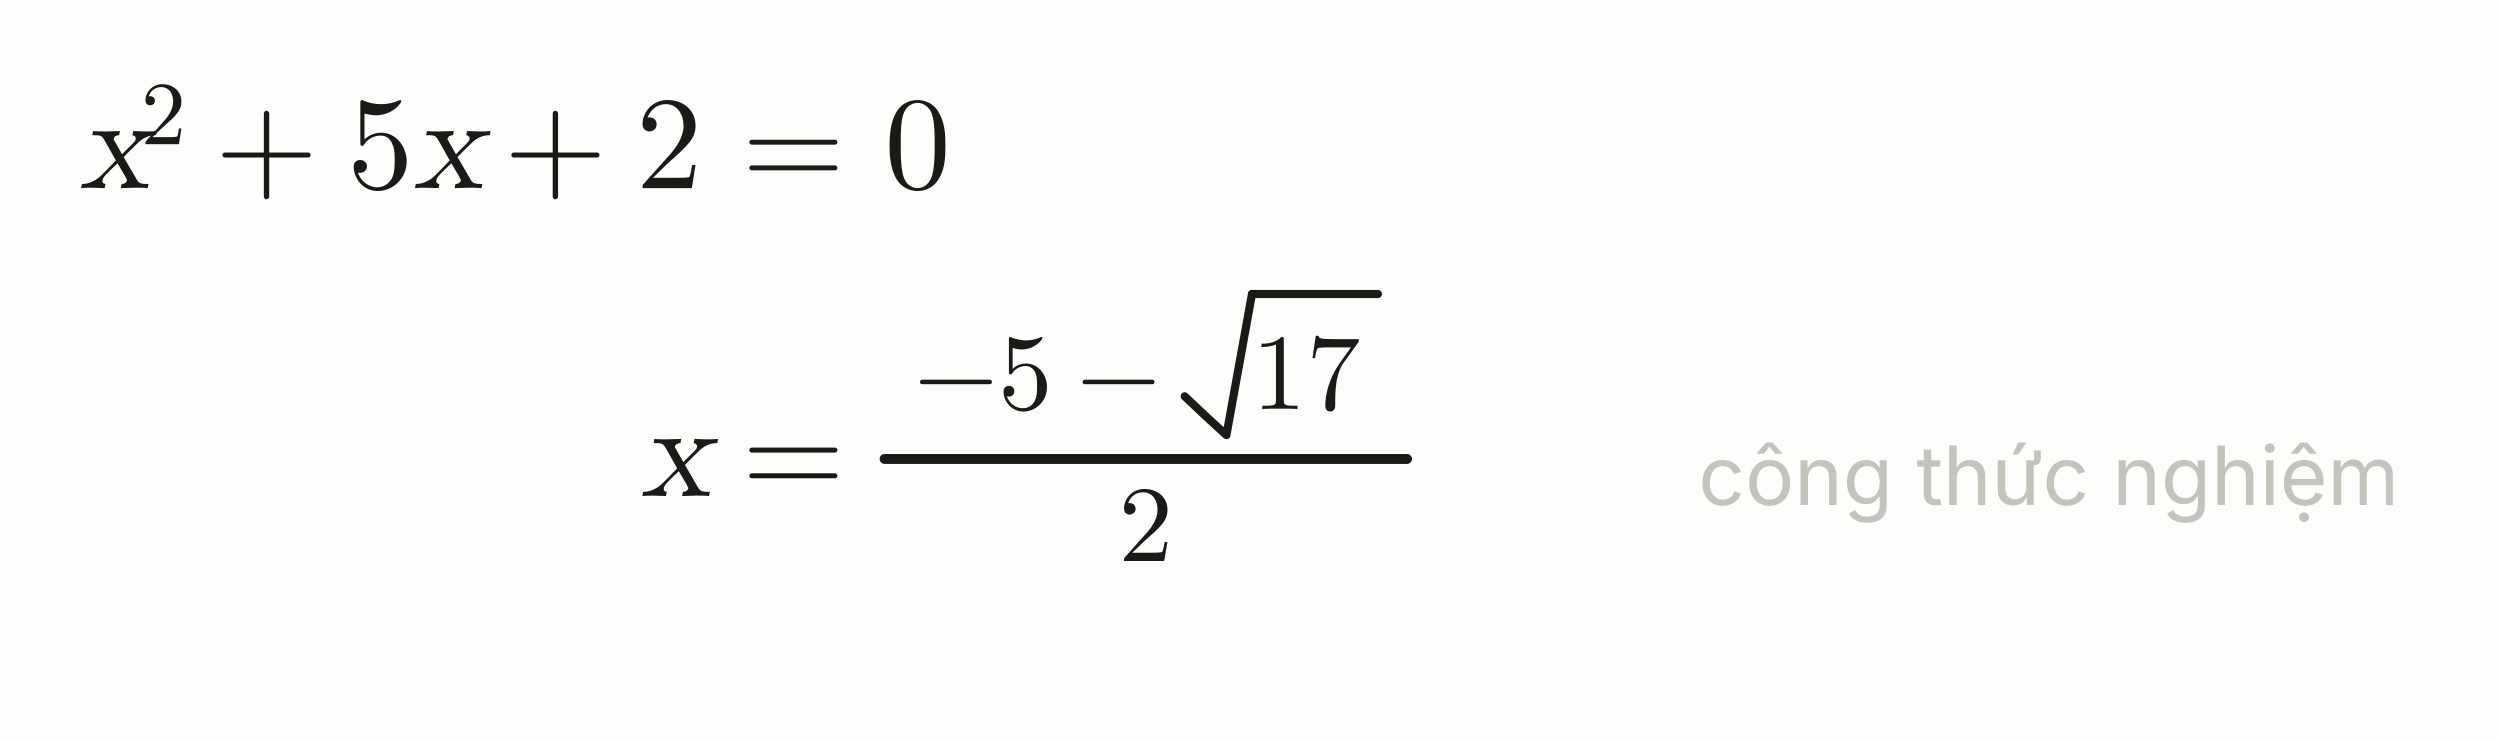
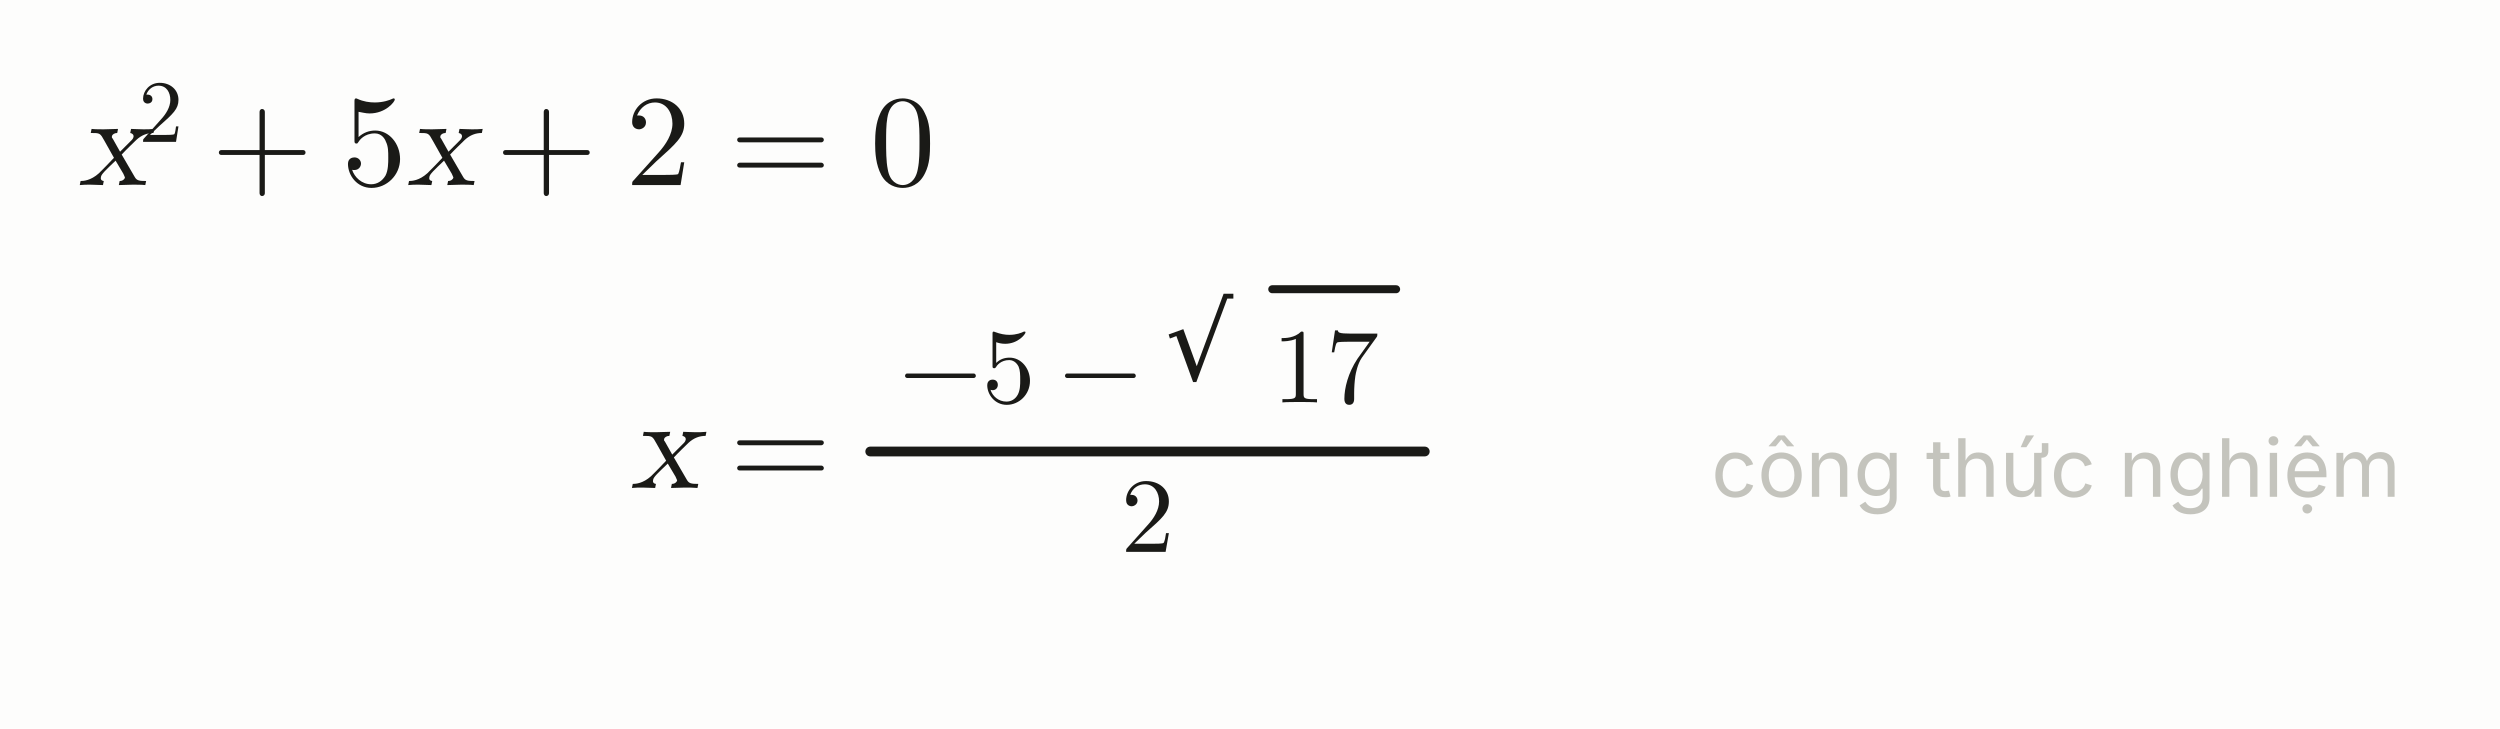
- <svg xmlns="http://www.w3.org/2000/svg" viewBox="-3 -3 94.422 27.97">
-   <rect fill="#FDFDFC" height="27.97" width="94.422" x="-3" y="-3" />
+ <svg xmlns="http://www.w3.org/2000/svg" viewBox="-3 -3 95.98 27.97">
+   <rect fill="#FDFDFC" height="27.97" width="95.98" x="-3" y="-3" />
  <defs>
    <pattern height="8" id="cv-pat-1" patternUnits="userSpaceOnUse" width="8">
      <rect fill="#0072B2" height="8" width="8" />
    </pattern>
    <pattern height="8" id="cv-pat-2" patternUnits="userSpaceOnUse" width="8">
      <rect fill="#9ED9F5" height="8" width="8" />
      <line stroke="#3E8BB5" stroke-width="1.2" x1="0" x2="8" y1="8" y2="0" />
      <line stroke="#3E8BB5" stroke-width="1.2" x1="-1" x2="1" y1="1" y2="-1" />
      <line stroke="#3E8BB5" stroke-width="1.2" x1="7" x2="9" y1="9" y2="7" />
    </pattern>
    <pattern height="8" id="cv-pat-3" patternUnits="userSpaceOnUse" width="8">
      <rect fill="#D55E00" height="8" width="8" />
      <line stroke="#8A3D00" stroke-width="1.2" x1="0" x2="8" y1="0" y2="8" />
      <line stroke="#8A3D00" stroke-width="1.2" x1="-1" x2="1" y1="7" y2="9" />
      <line stroke="#8A3D00" stroke-width="1.2" x1="7" x2="9" y1="-1" y2="1" />
    </pattern>
    <pattern height="8" id="cv-pat-4" patternUnits="userSpaceOnUse" width="8">
      <rect fill="#009E73" height="8" width="8" />
      <circle cx="4" cy="4" fill="#006147" r="1.4" />
    </pattern>
    <pattern height="8" id="cv-pat-5" patternUnits="userSpaceOnUse" width="8">
      <rect fill="#E69F00" height="8" width="8" />
      <line stroke="#9A6B00" stroke-width="1.2" x1="0" x2="8" y1="4" y2="4" />
      <line stroke="#9A6B00" stroke-width="1.2" x1="4" x2="4" y1="0" y2="8" />
    </pattern>
    <pattern height="8" id="cv-pat-6" patternUnits="userSpaceOnUse" width="8">
      <rect fill="#CC79A7" height="8" width="8" />
      <line stroke="#8A4E70" stroke-width="1.2" x1="0" x2="8" y1="4" y2="4" />
    </pattern>
    <pattern height="8" id="cv-pat-7" patternUnits="userSpaceOnUse" width="8">
      <rect fill="#F0E442" height="8" width="8" />
      <line stroke="#9C9400" stroke-width="1.2" x1="4" x2="4" y1="0" y2="8" />
    </pattern>
    <pattern height="8" id="cv-pat-8" patternUnits="userSpaceOnUse" width="8">
      <rect fill="#3A3A3A" height="8" width="8" />
      <line stroke="#000000" stroke-width="1.2" x1="0" x2="8" y1="0" y2="8" />
      <line stroke="#000000" stroke-width="1.2" x1="0" x2="8" y1="8" y2="0" />
    </pattern>
  </defs>
  <g class="cv-algebra">
    <g class="cv-alg-row">
      <text data-el="r0-e1" fill="#1A1A17" font-family="'KaTeX_Main', 'Latin Modern Math', serif" font-size="5" font-style="italic" x="0" y="4.104">x</text>
      <text data-el="r0-e2" fill="#1A1A17" font-family="'KaTeX_Main', 'Latin Modern Math', serif" font-size="3.4" x="2.32" y="2.448">2</text>
      <text data-el="r0-e8" fill="#1A1A17" font-family="'KaTeX_Main', 'Latin Modern Math', serif" font-size="5" x="5.12" y="4.104">+</text>
      <text data-el="r0-e4" fill="#1A1A17" font-family="'KaTeX_Main', 'Latin Modern Math', serif" font-size="5" x="10.11" y="4.104">5</text>
      <text data-el="r0-e5" fill="#1A1A17" font-family="'KaTeX_Main', 'Latin Modern Math', serif" font-size="5" font-style="italic" x="12.61" y="4.104">x</text>
      <text data-el="r0-e8" fill="#1A1A17" font-family="'KaTeX_Main', 'Latin Modern Math', serif" font-size="5" x="16.03" y="4.104">+</text>
      <text data-el="r0-e7" fill="#1A1A17" font-family="'KaTeX_Main', 'Latin Modern Math', serif" font-size="5" x="21.02" y="4.104">2</text>
      <text data-el="r0-e10" fill="#1A1A17" font-family="'KaTeX_Main', 'Latin Modern Math', serif" font-size="5" x="25.02" y="4.104">=</text>
      <text data-el="r0-e9" fill="#1A1A17" font-family="'KaTeX_Main', 'Latin Modern Math', serif" font-size="5" x="30.41" y="4.104">0</text>
      <g>
        <rect fill="none" height="5.4" rx="0.6" width="2.92" x="-0.3" y="0.204" />
      </g>
      <g>
        <rect fill="none" height="3.864" rx="0.6" width="2.3" x="2.02" y="-0.3" />
      </g>
      <g>
        <rect fill="none" height="5.904" rx="0.6" width="4.62" x="-0.3" y="-0.3" />
      </g>
      <g>
        <rect fill="none" height="5.4" rx="0.6" width="3.1" x="9.81" y="0.204" />
      </g>
      <g>
        <rect fill="none" height="5.4" rx="0.6" width="2.92" x="12.31" y="0.204" />
      </g>
      <g>
        <rect fill="none" height="5.4" rx="0.6" width="5.42" x="9.81" y="0.204" />
      </g>
      <g>
        <rect fill="none" height="5.4" rx="0.6" width="3.1" x="20.72" y="0.204" />
      </g>
      <g>
        <rect fill="none" height="5.904" rx="0.6" width="24.12" x="-0.3" y="-0.3" />
      </g>
      <g>
        <rect fill="none" height="5.4" rx="0.6" width="3.1" x="30.11" y="0.204" />
      </g>
      <g>
        <rect fill="none" height="5.904" rx="0.6" width="33.51" x="-0.3" y="-0.3" />
      </g>
      <g>
        <rect fill="none" height="6.504" rx="0.8" width="34.11" x="-0.6" y="-0.6" />
      </g>
    </g>
    <g class="cv-alg-row">
      <text data-el="r1-e17" fill="#1A1A17" font-family="'KaTeX_Main', 'Latin Modern Math', serif" font-size="5" font-style="italic" x="21.2" y="15.734">x</text>
      <text data-el="r1-e20" fill="#1A1A17" font-family="'KaTeX_Main', 'Latin Modern Math', serif" font-size="5" x="25.02" y="15.734">=</text>
      <text data-el="r1-e16" fill="#1A1A17" font-family="'KaTeX_Main', 'Latin Modern Math', serif" font-size="4.1" x="31.51" y="12.45">−</text>
      <text data-el="r1-e13" fill="#1A1A17" font-family="'KaTeX_Main', 'Latin Modern Math', serif" font-size="4.1" x="34.7" y="12.45">5</text>
      <text data-el="r1-e16" fill="#1A1A17" font-family="'KaTeX_Main', 'Latin Modern Math', serif" font-size="4.1" x="37.652" y="12.45">−</text>
-       <text data-el="r1-e11" fill="#1A1A17" font-family="'KaTeX_Main', 'Latin Modern Math', serif" font-size="4.1" x="44.286" y="12.45">17</text>
-       <text data-el="r1-e18" fill="#1A1A17" font-family="'KaTeX_Main', 'Latin Modern Math', serif" font-size="4.1" x="39.251" y="18.186">2</text>
-       <line data-el="r1-e12" stroke="#1A1A17" stroke-linecap="round" stroke-width="0.307" x1="44.286" x2="49.042" y1="8.104" y2="8.104" />
-       <line data-el="r1-e19" stroke="#1A1A17" stroke-linecap="round" stroke-width="0.375" x1="30.41" x2="50.142" y1="14.334" y2="14.334" />
-       <path d="M41.744 11.968L42.506 12.688L43.32 13.434L44.286 8.104" data-el="r1-e12" fill="none" stroke="#1A1A17" stroke-linecap="round" stroke-linejoin="round" stroke-width="0.307" />
+       <text data-el="r1-e12" fill="#1A1A17" font-family="'KaTeX_Size1', serif" font-size="4.1" x="41.744" y="11.589">√</text>
+       <text data-el="r1-e11" fill="#1A1A17" font-family="'KaTeX_Main', 'Latin Modern Math', serif" font-size="4.1" x="45.844" y="12.45">17</text>
+       <text data-el="r1-e18" fill="#1A1A17" font-family="'KaTeX_Main', 'Latin Modern Math', serif" font-size="4.1" x="40.03" y="18.186">2</text>
+       <line data-el="r1-e12" stroke="#1A1A17" stroke-linecap="round" stroke-width="0.307" x1="45.844" x2="50.6" y1="8.104" y2="8.104" />
+       <line data-el="r1-e19" stroke="#1A1A17" stroke-linecap="round" stroke-width="0.375" x1="30.41" x2="51.7" y1="14.334" y2="14.334" />
      <g>
        <rect fill="none" height="5.4" rx="0.6" width="2.92" x="20.9" y="11.834" />
      </g>
      <g>
        <rect fill="none" height="4.536" rx="0.6" width="2.65" x="34.4" y="9.198" />
      </g>
      <g>
-         <rect fill="none" height="4.536" rx="0.6" width="4.7" x="43.986" y="9.198" />
+         <rect fill="none" height="4.536" rx="0.6" width="4.7" x="45.544" y="9.198" />
      </g>
      <g>
-         <rect fill="none" height="5.93" rx="0.6" width="7.898" x="41.444" y="7.804" />
+         <rect fill="none" height="5.93" rx="0.6" width="9.456" x="41.444" y="7.804" />
      </g>
      <g>
-         <rect fill="none" height="5.93" rx="0.6" width="18.132" x="31.21" y="7.804" />
+         <rect fill="none" height="5.93" rx="0.6" width="19.69" x="31.21" y="7.804" />
      </g>
      <g>
-         <rect fill="none" height="4.536" rx="0.6" width="2.65" x="38.951" y="14.934" />
+         <rect fill="none" height="4.536" rx="0.6" width="2.65" x="39.73" y="14.934" />
      </g>
      <g>
-         <rect fill="none" height="11.666" rx="0.6" width="20.332" x="30.11" y="7.804" />
+         <rect fill="none" height="11.666" rx="0.6" width="21.89" x="30.11" y="7.804" />
      </g>
      <g>
-         <rect fill="none" height="11.666" rx="0.6" width="29.542" x="20.9" y="7.804" />
+         <rect fill="none" height="11.666" rx="0.6" width="31.1" x="20.9" y="7.804" />
      </g>
      <g>
-         <rect fill="none" height="12.266" rx="0.8" width="30.142" x="20.6" y="7.504" />
+         <rect fill="none" height="12.266" rx="0.8" width="31.7" x="20.6" y="7.504" />
      </g>
-       <text data-el="row1" fill="#C4C4BD" font-family="'Inter', 'Segoe UI', system-ui, sans-serif" font-size="3.1" x="61.142" y="16.072">công thức nghiệm</text>
+       <text data-el="row1" fill="#C4C4BD" font-family="'Inter', 'Segoe UI', system-ui, sans-serif" font-size="3.1" x="62.7" y="16.072">công thức nghiệm</text>
    </g>
  </g>
</svg>
